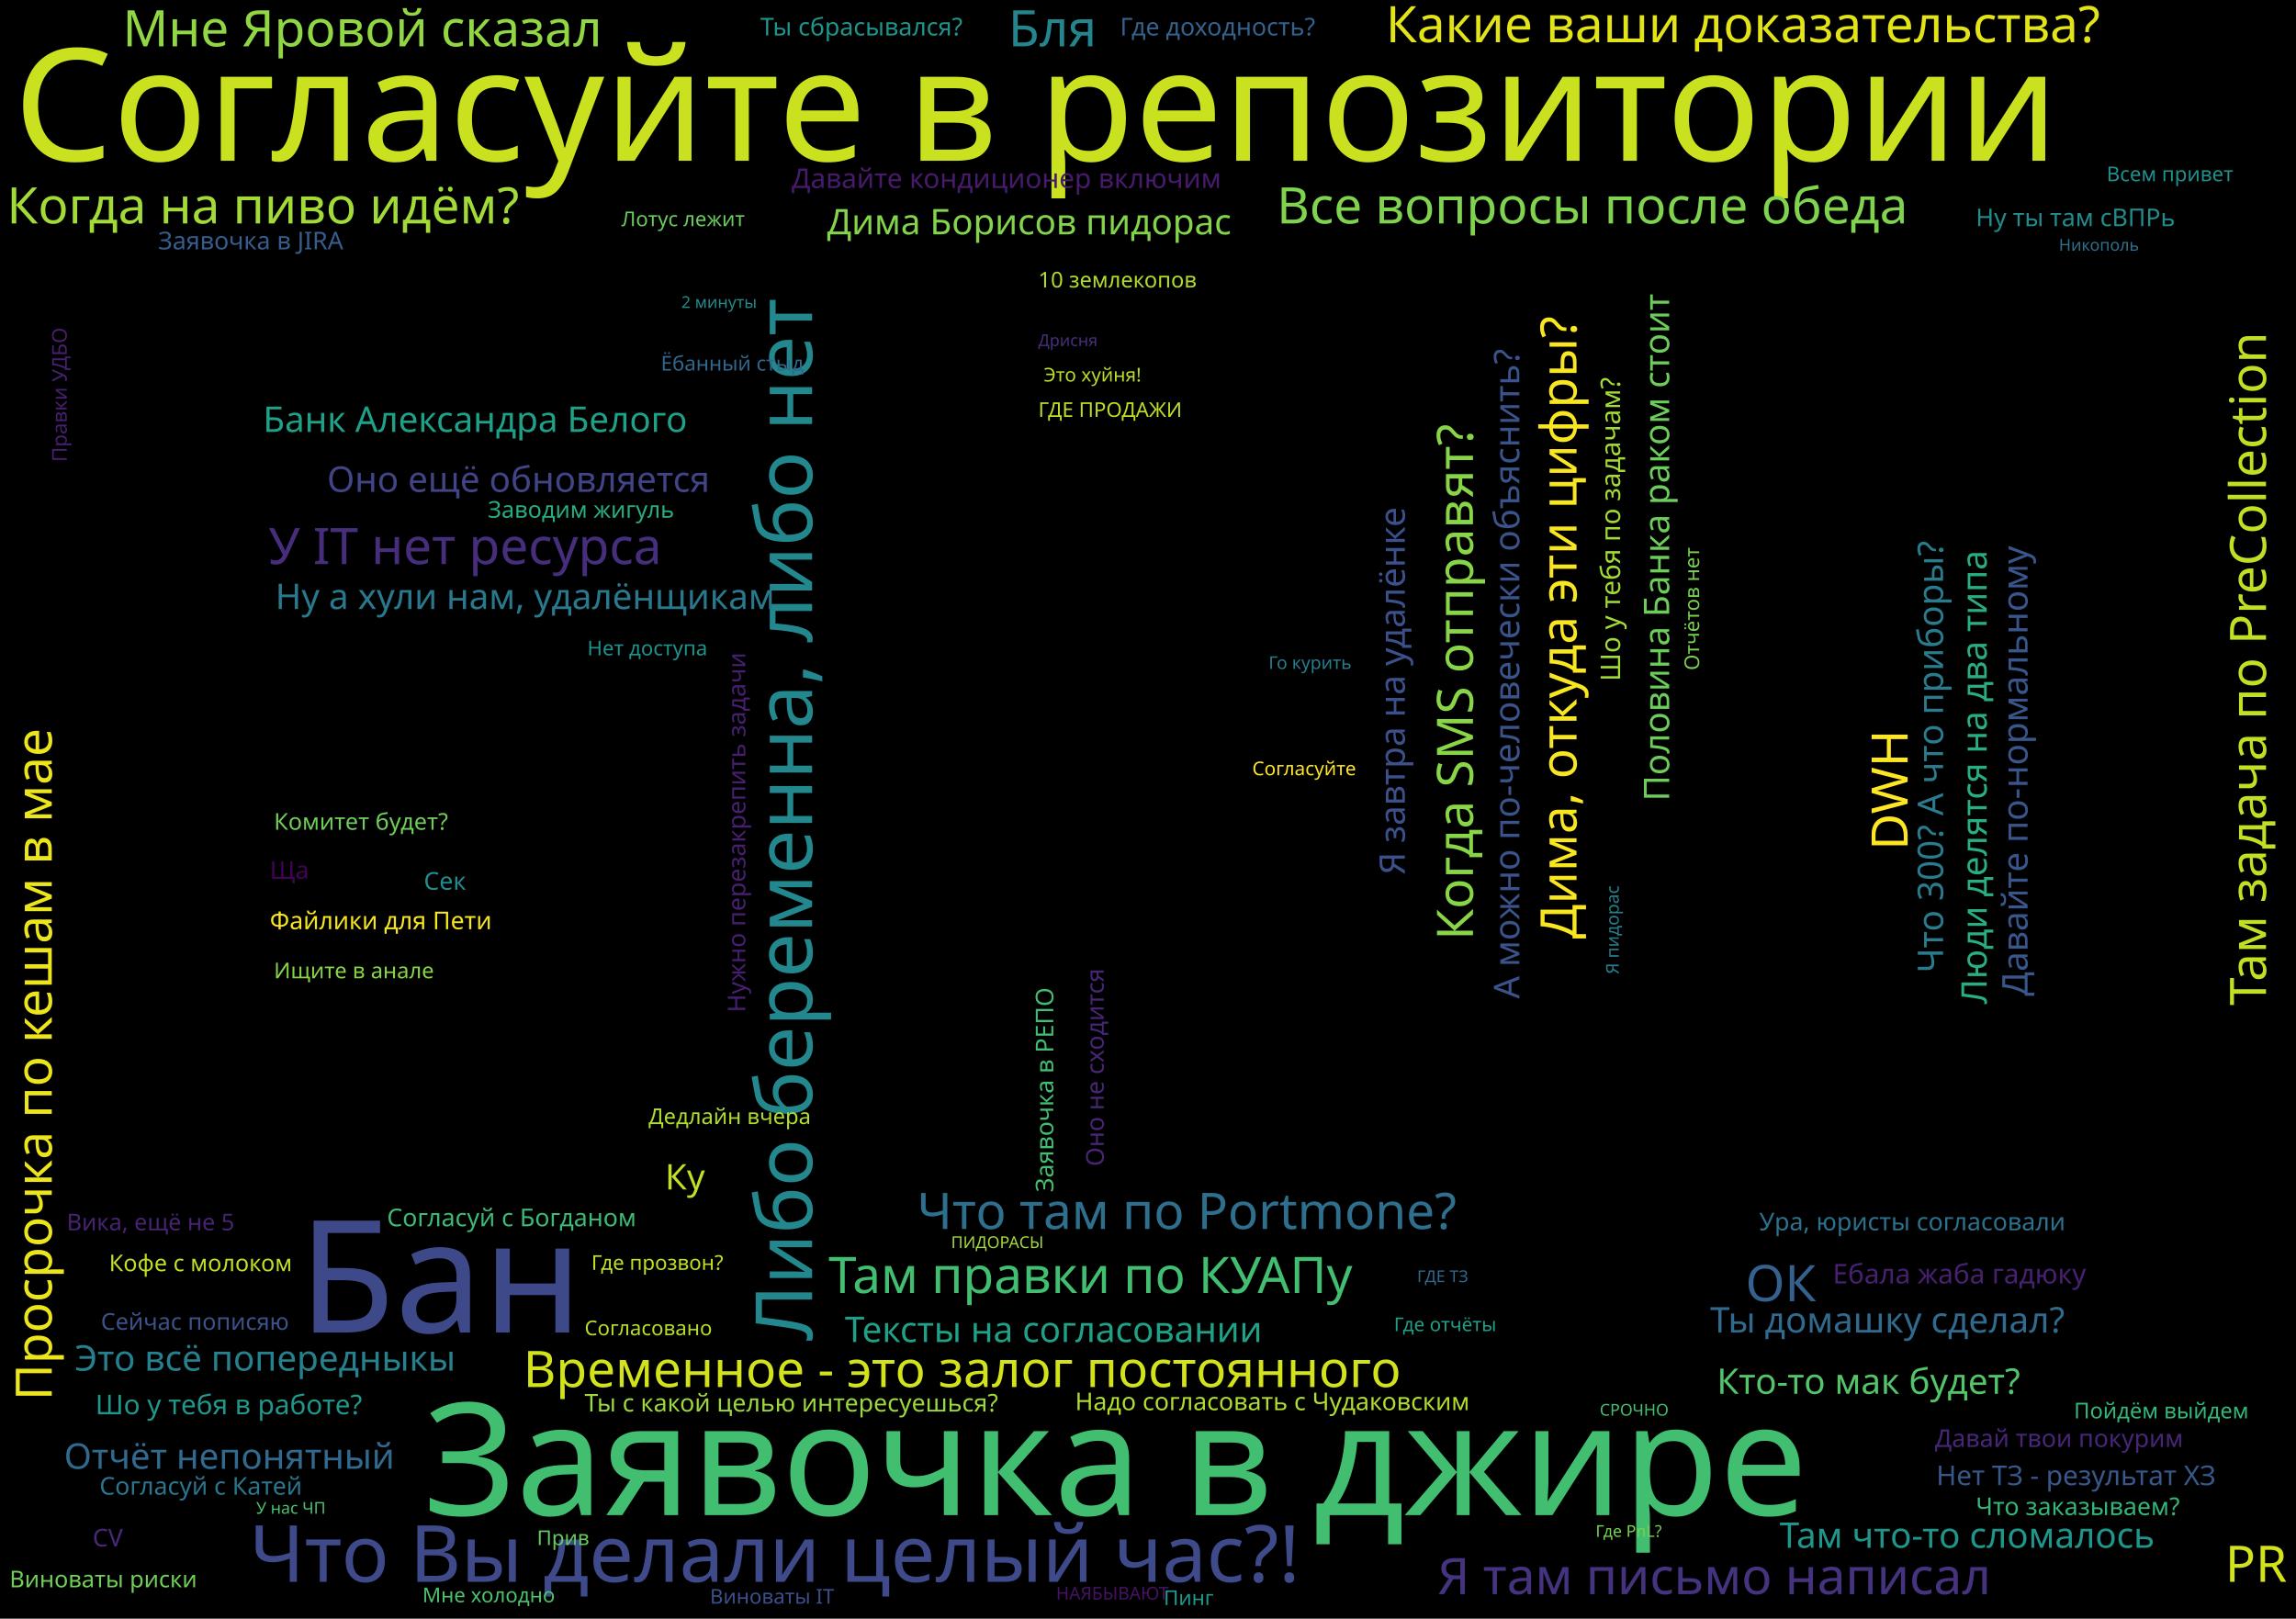
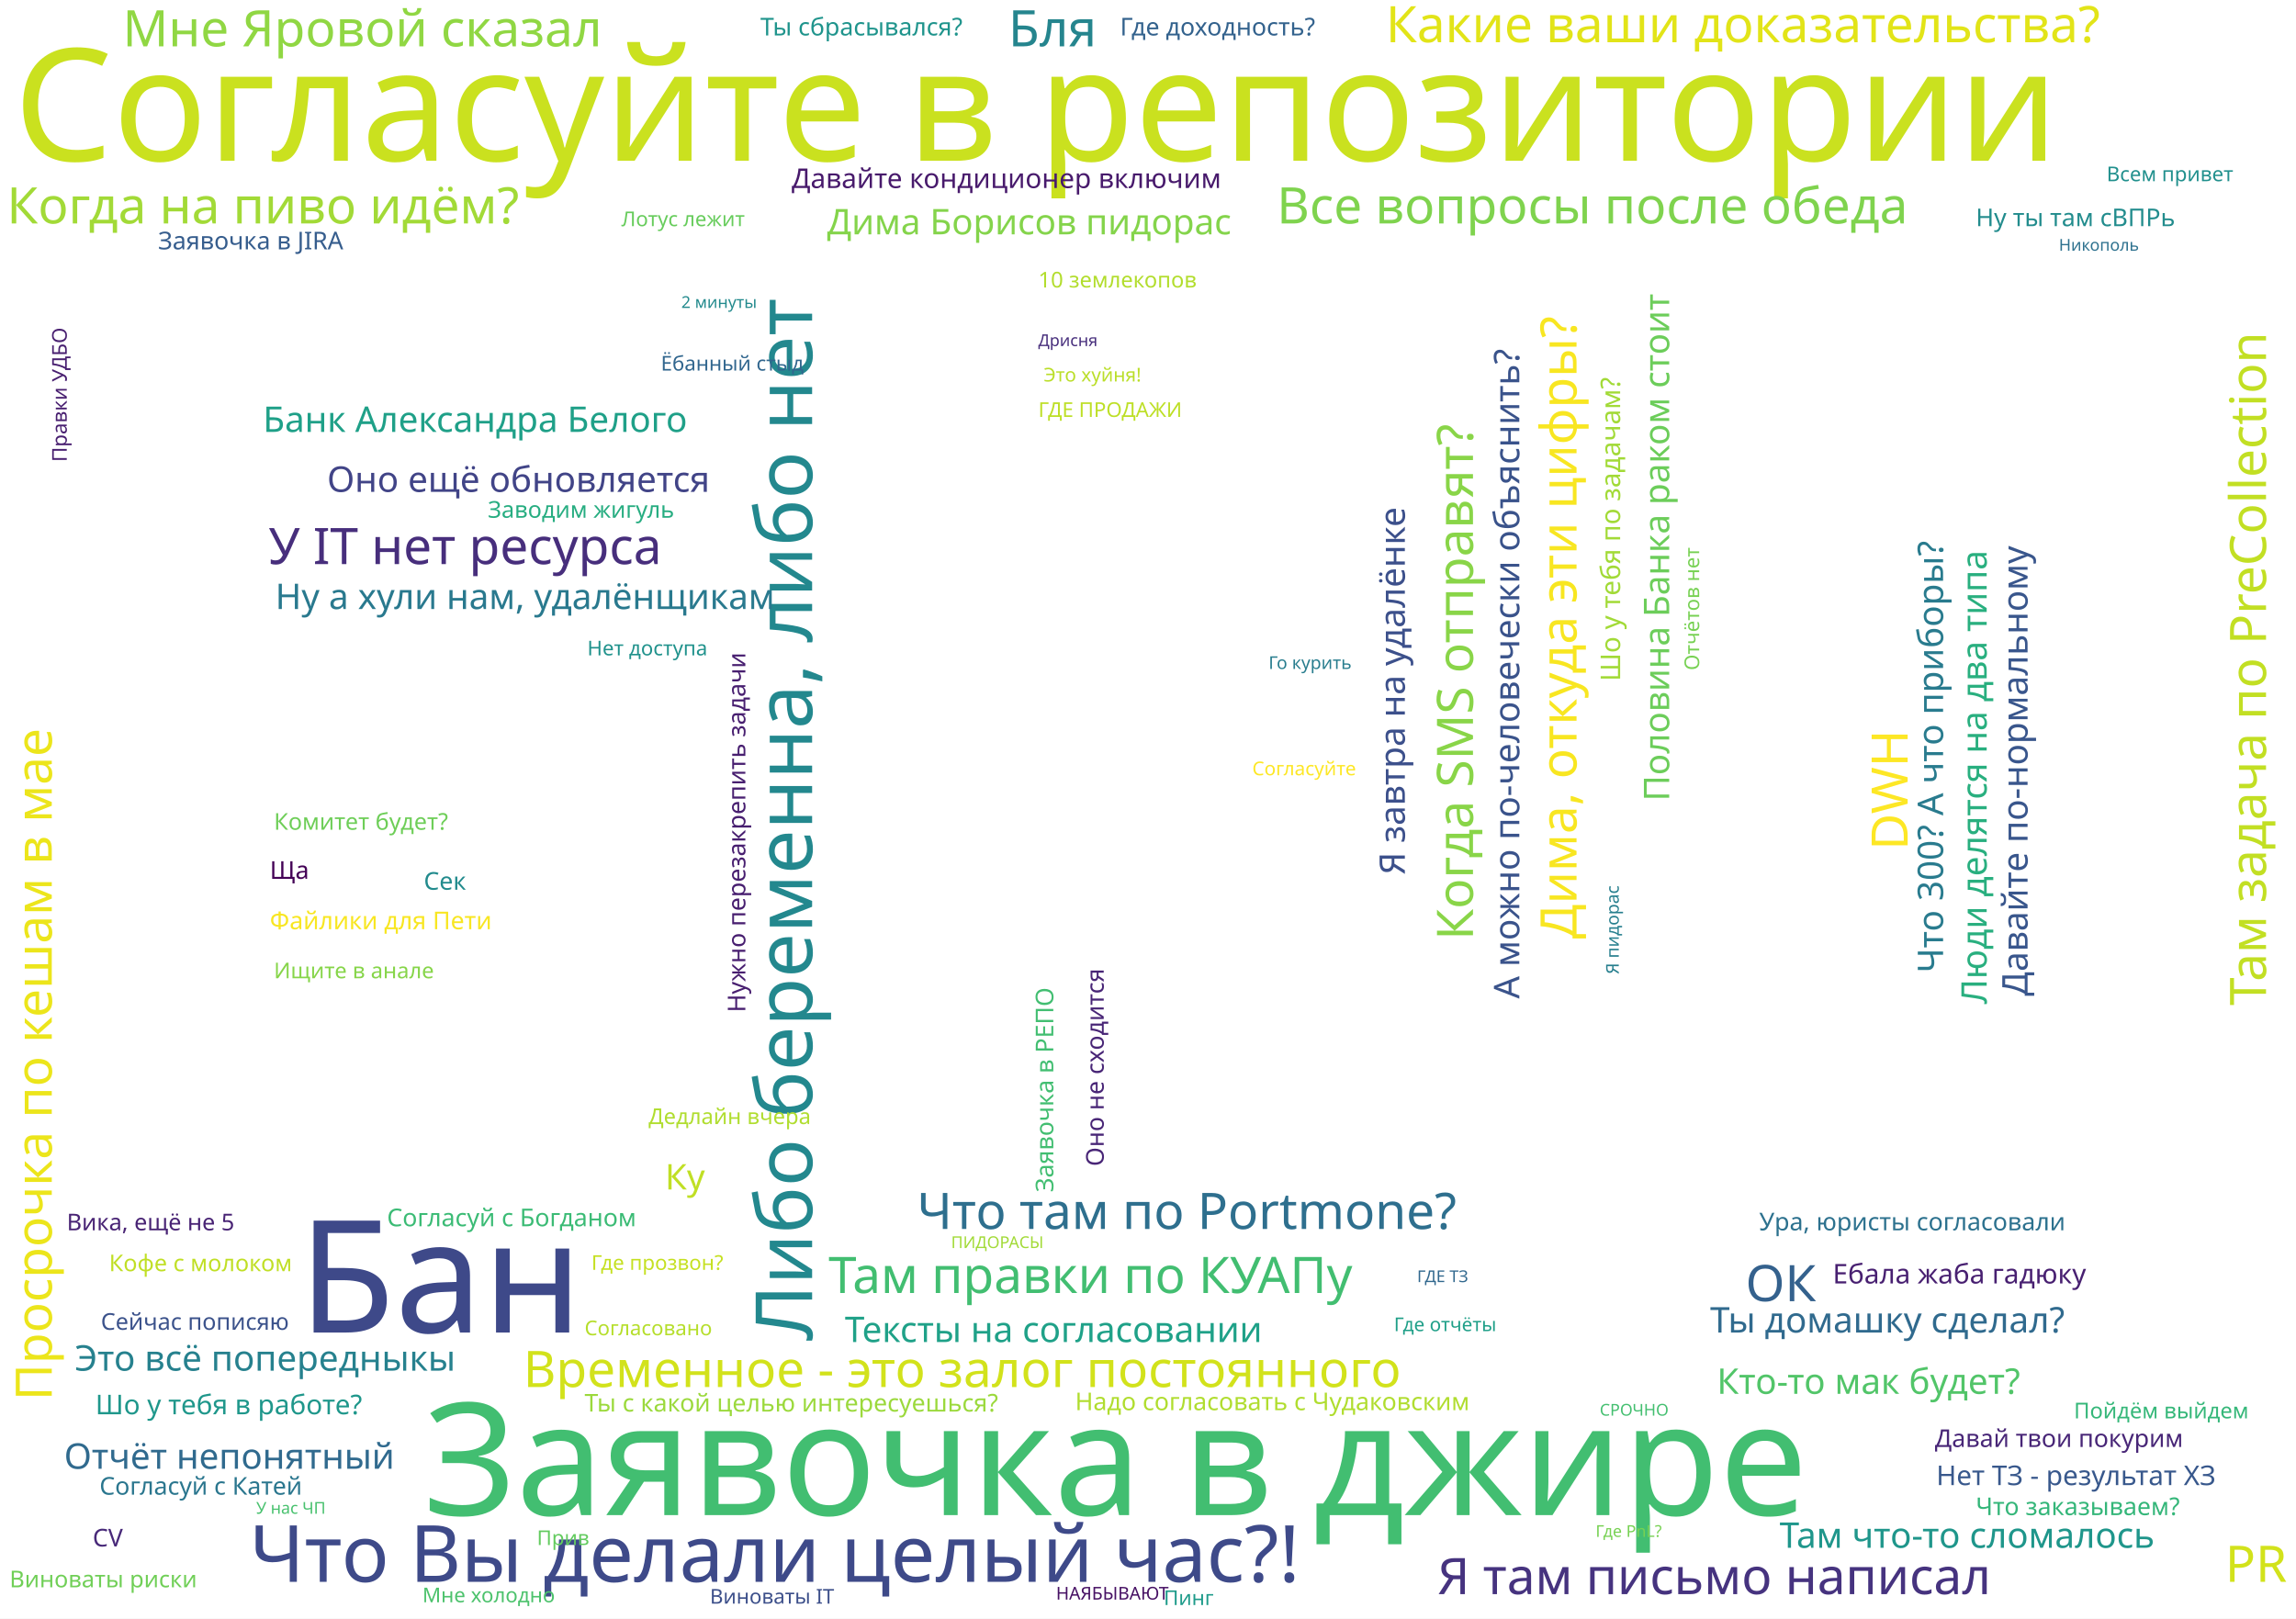
<svg xmlns="http://www.w3.org/2000/svg" width="1685" height="1188">
  <style>text{font-family:'Droid Sans Mono';font-weight:normal;font-style:normal;}</style>
-   <rect width="100%" height="100%" style="fill:black" />
+   <rect width="100%" height="100%" style="fill:white" />
  <text transform="translate(10,118)" font-size="115" style="fill:rgb(202, 225, 31)">Согласуйте в репозитории</text>
  <text transform="translate(311,1112)" font-size="115" style="fill:rgb(66, 190, 113)">Заявочка в джире</text>
  <text transform="translate(219,978)" font-size="115" style="fill:rgb(62, 73, 137)">Бан</text>
  <text transform="translate(183,1161)" font-size="58" style="fill:rgb(62, 74, 137)">Что Вы делали целый час?!</text>
  <text transform="translate(596,984) rotate(-90)" font-size="58" style="fill:rgb(35, 136, 142)">Либо беременна, либо нет</text>
  <text transform="translate(384,1018)" font-size="37" style="fill:rgb(210, 226, 27)">Временное - это залог постоянного</text>
  <text transform="translate(608,949)" font-size="37" style="fill:rgb(66, 190, 113)">Там правки по КУАПу</text>
  <text transform="translate(740,34)" font-size="37" style="fill:rgb(37, 133, 142)">Бля</text>
  <text transform="translate(1017,31)" font-size="37" style="fill:rgb(226, 228, 24)">Какие ваши доказательства?</text>
  <text transform="translate(1055,1170)" font-size="37" style="fill:rgb(70, 51, 127)">Я там письмо написал</text>
  <text transform="translate(937,164)" font-size="37" style="fill:rgb(127, 211, 78)">Все вопросы после обеда</text>
  <text transform="translate(5,164)" font-size="37" style="fill:rgb(162, 218, 55)">Когда на пиво идём?</text>
  <text transform="translate(38,1028) rotate(-90)" font-size="37" style="fill:rgb(236, 229, 27)">Просрочка по кешам в мае</text>
  <text transform="translate(1663,738) rotate(-90)" font-size="37" style="fill:rgb(194, 223, 35)">Там задача по PreCollection</text>
  <text transform="translate(197,414)" font-size="37" style="fill:rgb(71, 46, 124)">У IT нет ресурса</text>
  <text transform="translate(1281,955)" font-size="37" style="fill:rgb(52, 97, 141)">ОК</text>
  <text transform="translate(1633,1161)" font-size="37" style="fill:rgb(210, 226, 27)">PR</text>
  <text transform="translate(1400,624) rotate(-90)" font-size="37" style="fill:rgb(253, 231, 37)">DWH</text>
  <text transform="translate(1157,689) rotate(-90)" font-size="37" style="fill:rgb(248, 230, 33)">Дима, откуда эти цифры?</text>
  <text transform="translate(90,34)" font-size="37" style="fill:rgb(144, 215, 67)">Мне Яровой сказал</text>
  <text transform="translate(673,902)" font-size="37" style="fill:rgb(46, 111, 142)">Что там по Portmone?</text>
  <text transform="translate(1081,690) rotate(-90)" font-size="37" style="fill:rgb(137, 213, 72)">Когда SMS отправят?</text>
  <text transform="translate(202,447)" font-size="26" style="fill:rgb(41, 121, 142)">Ну а хули нам, удалёнщикам</text>
  <text transform="translate(240,361)" font-size="26" style="fill:rgb(65, 68, 135)">Оно ещё обновляется</text>
  <text transform="translate(620,985)" font-size="26" style="fill:rgb(31, 161, 136)">Тексты на согласовании</text>
  <text transform="translate(1458,737) rotate(-90)" font-size="26" style="fill:rgb(41, 175, 127)">Люди делятся на два типа</text>
  <text transform="translate(488,873)" font-size="26" style="fill:rgb(192, 223, 37)">Ку</text>
  <text transform="translate(193,317)" font-size="26" style="fill:rgb(31, 160, 136)">Банк Александра Белого</text>
  <text transform="translate(1306,1136)" font-size="26" style="fill:rgb(31, 150, 139)">Там что-то сломалось</text>
  <text transform="translate(55,1006)" font-size="26" style="fill:rgb(38, 129, 142)">Это всё попередныкы</text>
  <text transform="translate(607,172)" font-size="26" style="fill:rgb(132, 212, 75)">Дима Борисов пидорас</text>
  <text transform="translate(1260,1023)" font-size="26" style="fill:rgb(82, 197, 105)">Кто-то мак будет?</text>
  <text transform="translate(1225,588) rotate(-90)" font-size="26" style="fill:rgb(108, 205, 90)">Половина Банка раком стоит</text>
  <text transform="translate(47,1078)" font-size="26" style="fill:rgb(48, 106, 142)">Отчёт непонятный</text>
  <text transform="translate(1115,733) rotate(-90)" font-size="26" style="fill:rgb(58, 83, 139)">А можно по-человечески объяснить?</text>
  <text transform="translate(1426,714) rotate(-90)" font-size="26" style="fill:rgb(41, 123, 142)">Что 300? А что приборы?</text>
  <text transform="translate(1031,642) rotate(-90)" font-size="26" style="fill:rgb(60, 80, 139)">Я завтра на удалёнке</text>
  <text transform="translate(1255,978)" font-size="26" style="fill:rgb(48, 106, 142)">Ты домашку сделал?</text>
  <text transform="translate(1488,731) rotate(-90)" font-size="26" style="fill:rgb(57, 86, 140)">Давайте по-нормальному</text>
  <text transform="translate(581,138)" font-size="20" style="fill:rgb(72, 26, 108)">Давайте кондиционер включим</text>
  <text transform="translate(1345,942)" font-size="20" style="fill:rgb(72, 32, 113)">Ебала жаба гадюку</text>
  <text transform="translate(1421,1090)" font-size="20" style="fill:rgb(56, 88, 140)">Нет ТЗ - результат ХЗ</text>
  <text transform="translate(70,1038)" font-size="20" style="fill:rgb(31, 151, 139)">Шо у тебя в работе?</text>
  <text transform="translate(1189,500) rotate(-90)" font-size="20" style="fill:rgb(162, 218, 55)">Шо у тебя по задачам?</text>
  <text transform="translate(429,1036)" font-size="18" style="fill:rgb(155, 217, 60)">Ты с какой целью интересуешься?</text>
  <text transform="translate(789,1035)" font-size="18" style="fill:rgb(176, 221, 47)">Надо согласовать с Чудаковским</text>
  <text transform="translate(1291,903)" font-size="18" style="fill:rgb(44, 113, 142)">Ура, юристы согласовали</text>
  <text transform="translate(198,645)" font-size="18" style="fill:rgb(68, 2, 86)">Ща</text>
  <text transform="translate(311,653)" font-size="18" style="fill:rgb(34, 139, 141)">Сек</text>
  <text transform="translate(1420,1062)" font-size="18" style="fill:rgb(72, 38, 119)">Давай твои покурим</text>
  <text transform="translate(73,1097)" font-size="18" style="fill:rgb(42, 118, 142)">Согласуй с Катей</text>
  <text transform="translate(284,900)" font-size="18" style="fill:rgb(59, 187, 117)">Согласуй с Богданом</text>
  <text transform="translate(547,743) rotate(-90)" font-size="18" style="fill:rgb(72, 31, 112)">Нужно перезакрепить задачи</text>
  <text transform="translate(198,682)" font-size="18" style="fill:rgb(248, 230, 33)">Файлики для Пети</text>
  <text transform="translate(68,1135)" font-size="18" style="fill:rgb(72, 41, 121)">CV</text>
  <text transform="translate(810,856) rotate(-90)" font-size="18" style="fill:rgb(72, 37, 118)">Оно не сходится</text>
  <text transform="translate(558,26)" font-size="18" style="fill:rgb(31, 148, 140)">Ты сбрасывался?</text>
  <text transform="translate(773,875) rotate(-90)" font-size="18" style="fill:rgb(66, 190, 113)">Заявочка в РЕПО</text>
  <text transform="translate(116,183)" font-size="18" style="fill:rgb(54, 93, 141)">Заявочка в JIRA</text>
  <text transform="translate(822,26)" font-size="18" style="fill:rgb(51, 98, 141)">Где доходность?</text>
  <text transform="translate(1450,1112)" font-size="18" style="fill:rgb(52, 182, 121)">Что заказываем?</text>
  <text transform="translate(1450,166)" font-size="18" style="fill:rgb(34, 140, 141)">Ну ты там сВПРь</text>
  <text transform="translate(7,1165)" font-size="17" style="fill:rgb(112, 207, 87)">Виноваты риски</text>
  <text transform="translate(80,933)" font-size="17" style="fill:rgb(192, 223, 37)">Кофе с молоком</text>
  <text transform="translate(49,903)" font-size="17" style="fill:rgb(72, 35, 116)">Вика, ещё не 5</text>
  <text transform="translate(358,380)" font-size="17" style="fill:rgb(39, 173, 129)">Заводим жигуль</text>
  <text transform="translate(201,609)" font-size="17" style="fill:rgb(110, 206, 88)">Комитет будет?</text>
  <text transform="translate(74,976)" font-size="17" style="fill:rgb(59, 82, 139)">Сейчас пописяю</text>
  <text transform="translate(762,211)" font-size="16" style="fill:rgb(178, 221, 45)">10 землекопов</text>
  <text transform="translate(201,718)" font-size="16" style="fill:rgb(134, 213, 73)">Ищите в анале</text>
  <text transform="translate(476,825)" font-size="16" style="fill:rgb(176, 221, 47)">Дедлайн вчера</text>
  <text transform="translate(1522,1041)" font-size="16" style="fill:rgb(53, 183, 121)">Пойдём выйдем</text>
  <text transform="translate(485,272)" font-size="15" style="fill:rgb(49, 102, 142)">Ёбанный стыд</text>
  <text transform="translate(434,932)" font-size="15" style="fill:rgb(197, 224, 33)">Где прозвон?</text>
  <text transform="translate(394,1134)" font-size="15" style="fill:rgb(99, 203, 95)">Прив</text>
  <text transform="translate(854,1178)" font-size="15" style="fill:rgb(30, 155, 138)">Пинг</text>
  <text transform="translate(429,980)" font-size="15" style="fill:rgb(181, 222, 43)">Согласовано</text>
  <text transform="translate(456,166)" font-size="15" style="fill:rgb(103, 204, 92)">Лотус лежит</text>
  <text transform="translate(762,306)" font-size="15" style="fill:rgb(189, 223, 38)">ГДЕ ПРОДАЖИ</text>
  <text transform="translate(431,481)" font-size="15" style="fill:rgb(32, 146, 140)">Нет доступа</text>
  <text transform="translate(521,1177)" font-size="15" style="fill:rgb(60, 79, 138)">Виноваты IT</text>
  <text transform="translate(1247,492) rotate(-90)" font-size="15" style="fill:rgb(119, 209, 83)">Отчётов нет</text>
  <text transform="translate(310,1176)" font-size="15" style="fill:rgb(76, 194, 108)">Мне холодно</text>
  <text transform="translate(1546,133)" font-size="15" style="fill:rgb(33, 144, 141)">Всем привет</text>
  <text transform="translate(49,339) rotate(-90)" font-size="15" style="fill:rgb(72, 31, 112)">Правки УДБО</text>
  <text transform="translate(919,569)" font-size="14" style="fill:rgb(253, 231, 37)">Согласуйте</text>
  <text transform="translate(766,280)" font-size="14" style="fill:rgb(186, 222, 40)">Это хуйня!</text>
  <text transform="translate(1023,977)" font-size="14" style="fill:rgb(31, 159, 136)">Где отчёты</text>
  <text transform="translate(775,1174)" font-size="13" style="fill:rgb(71, 17, 100)">НАЯБЫВАЮТ</text>
  <text transform="translate(931,491)" font-size="13" style="fill:rgb(40, 125, 142)">Го курить</text>
  <text transform="translate(1188,715) rotate(-90)" font-size="13" style="fill:rgb(39, 127, 142)">Я пидорас</text>
  <text transform="translate(698,916)" font-size="12" style="fill:rgb(162, 218, 55)">ПИДОРАСЫ</text>
  <text transform="translate(1171,1128)" font-size="12" style="fill:rgb(119, 209, 83)">Где PnL?</text>
  <text transform="translate(188,1111)" font-size="12" style="fill:rgb(72, 193, 110)">У нас ЧП</text>
  <text transform="translate(1511,184)" font-size="12" style="fill:rgb(45, 113, 142)">Никополь</text>
  <text transform="translate(500,226)" font-size="12" style="fill:rgb(35, 138, 141)">2 минуты</text>
  <text transform="translate(1040,941)" font-size="12" style="fill:rgb(49, 104, 142)">ГДЕ ТЗ</text>
  <text transform="translate(762,254)" font-size="12" style="fill:rgb(71, 46, 124)">Дрисня</text>
  <text transform="translate(1174,1039)" font-size="12" style="fill:rgb(68, 191, 112)">СРОЧНО</text>
</svg>
